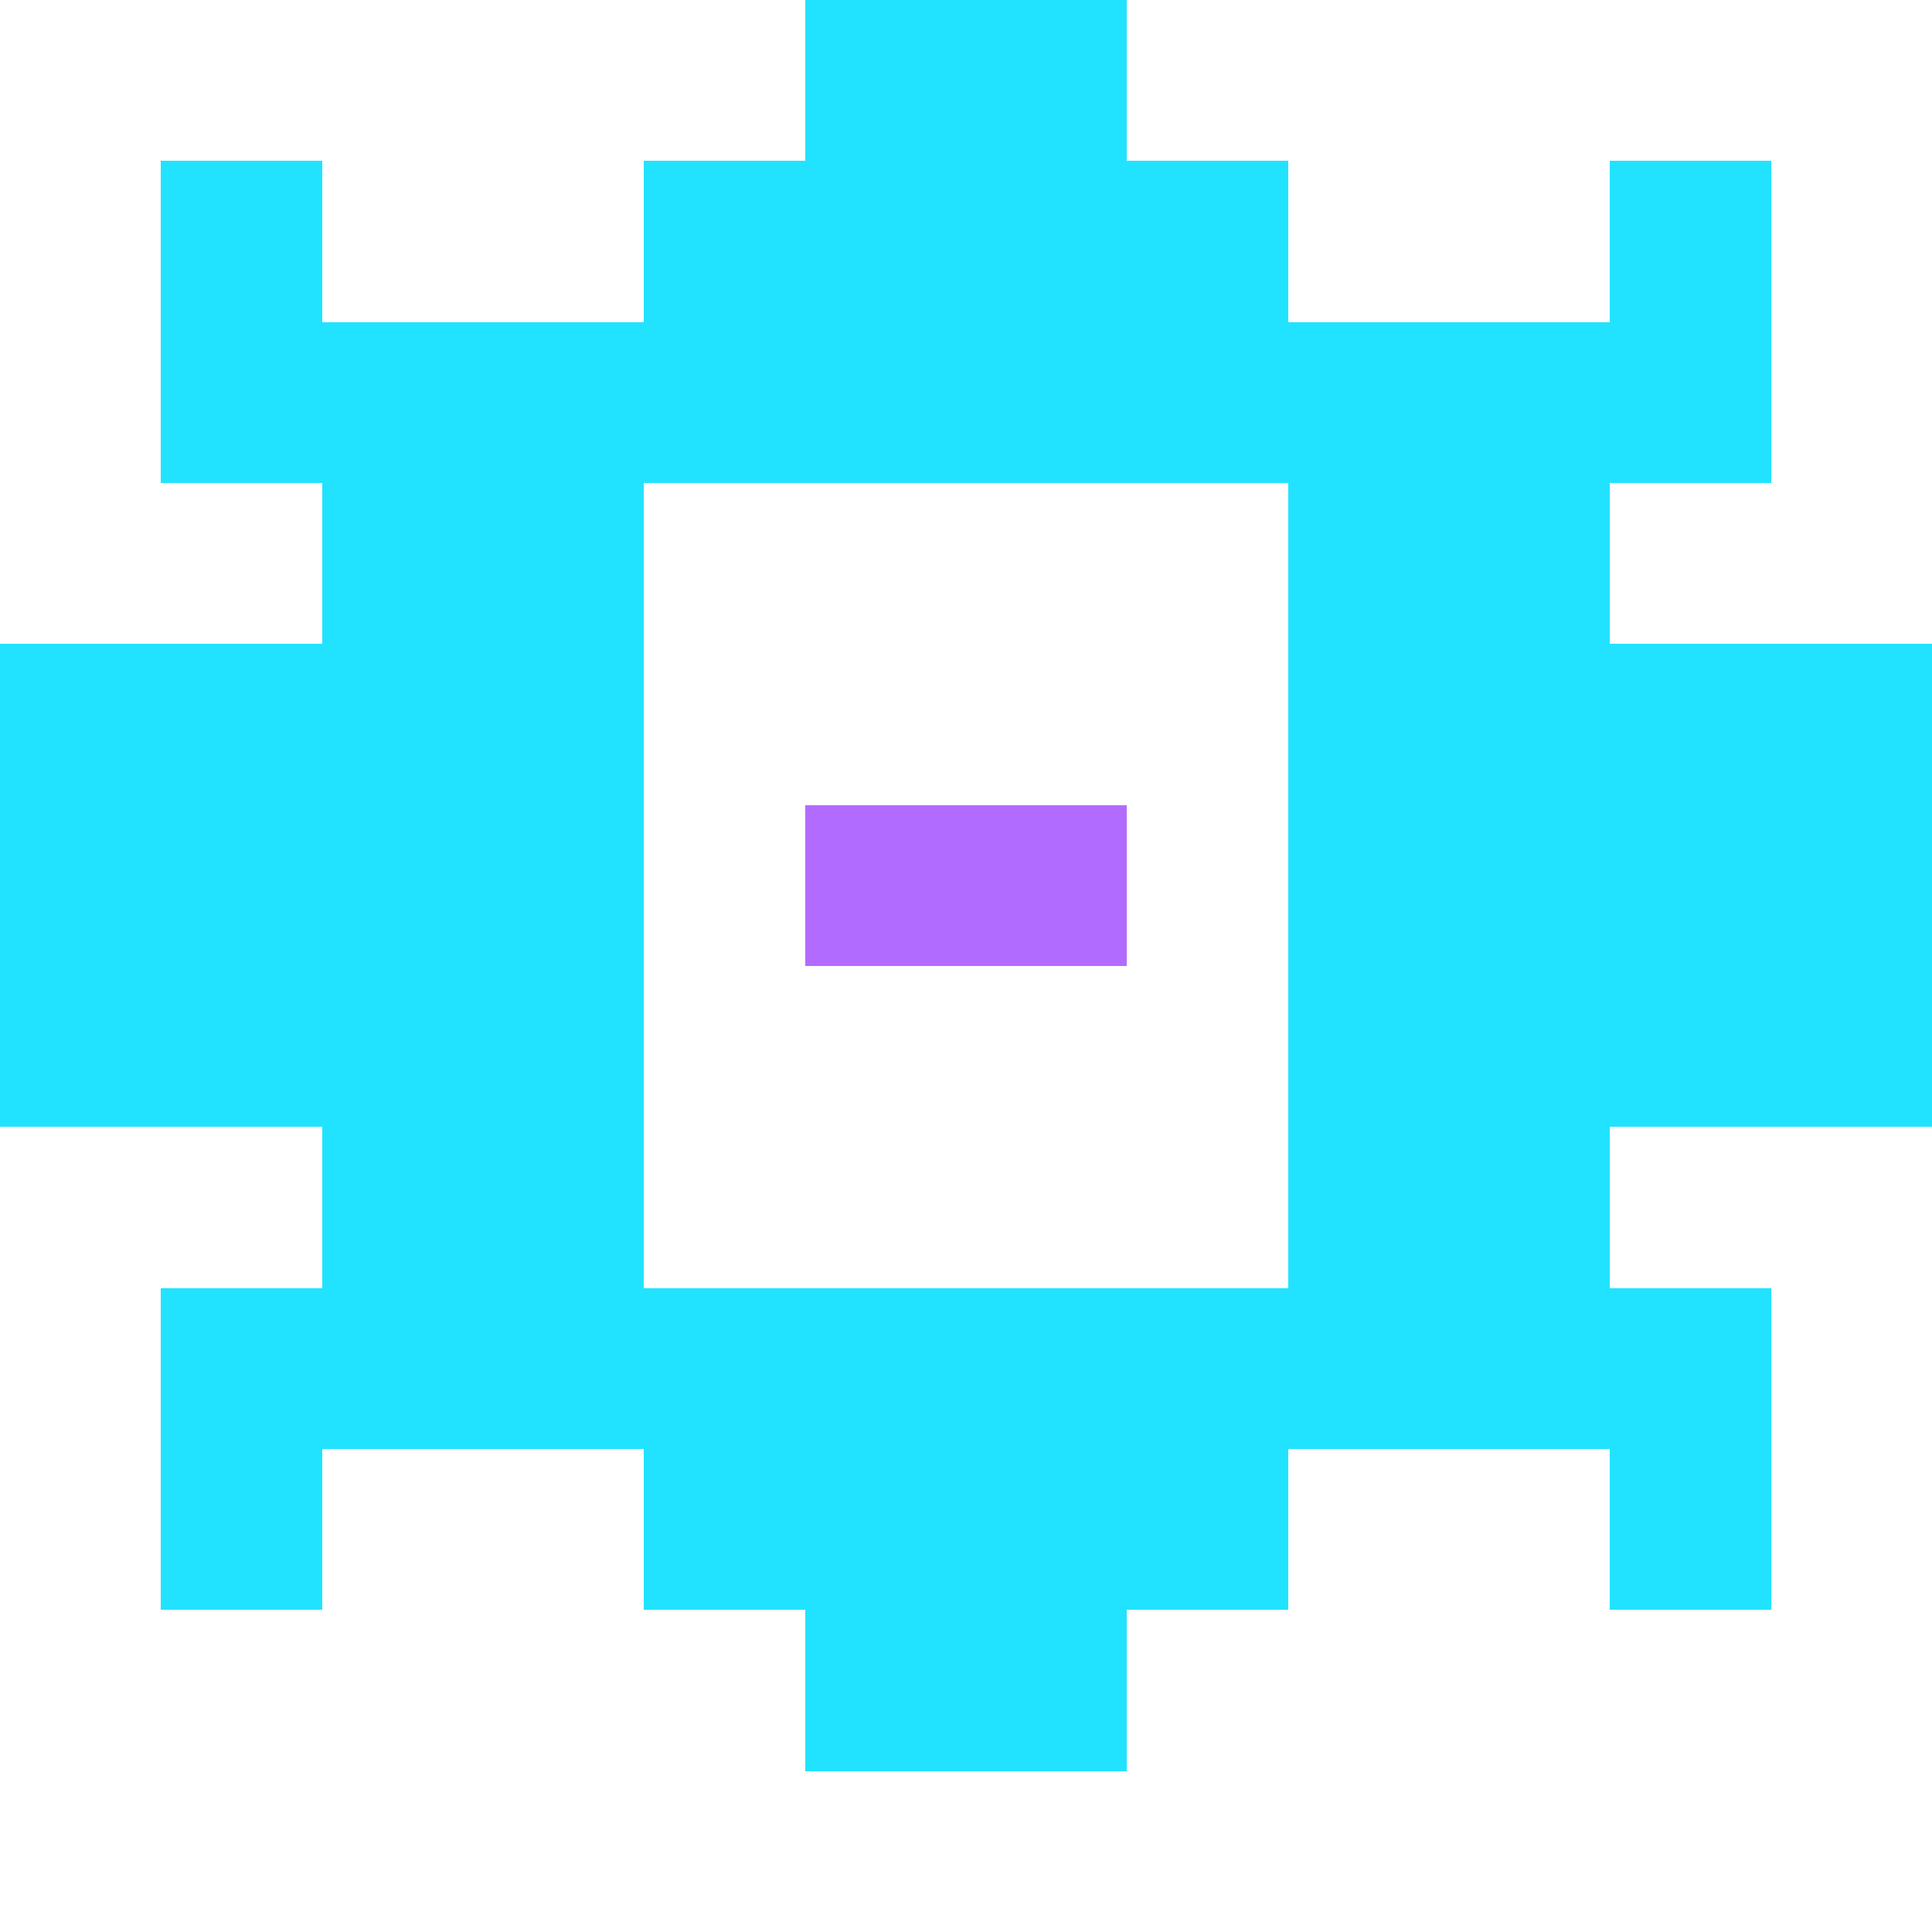
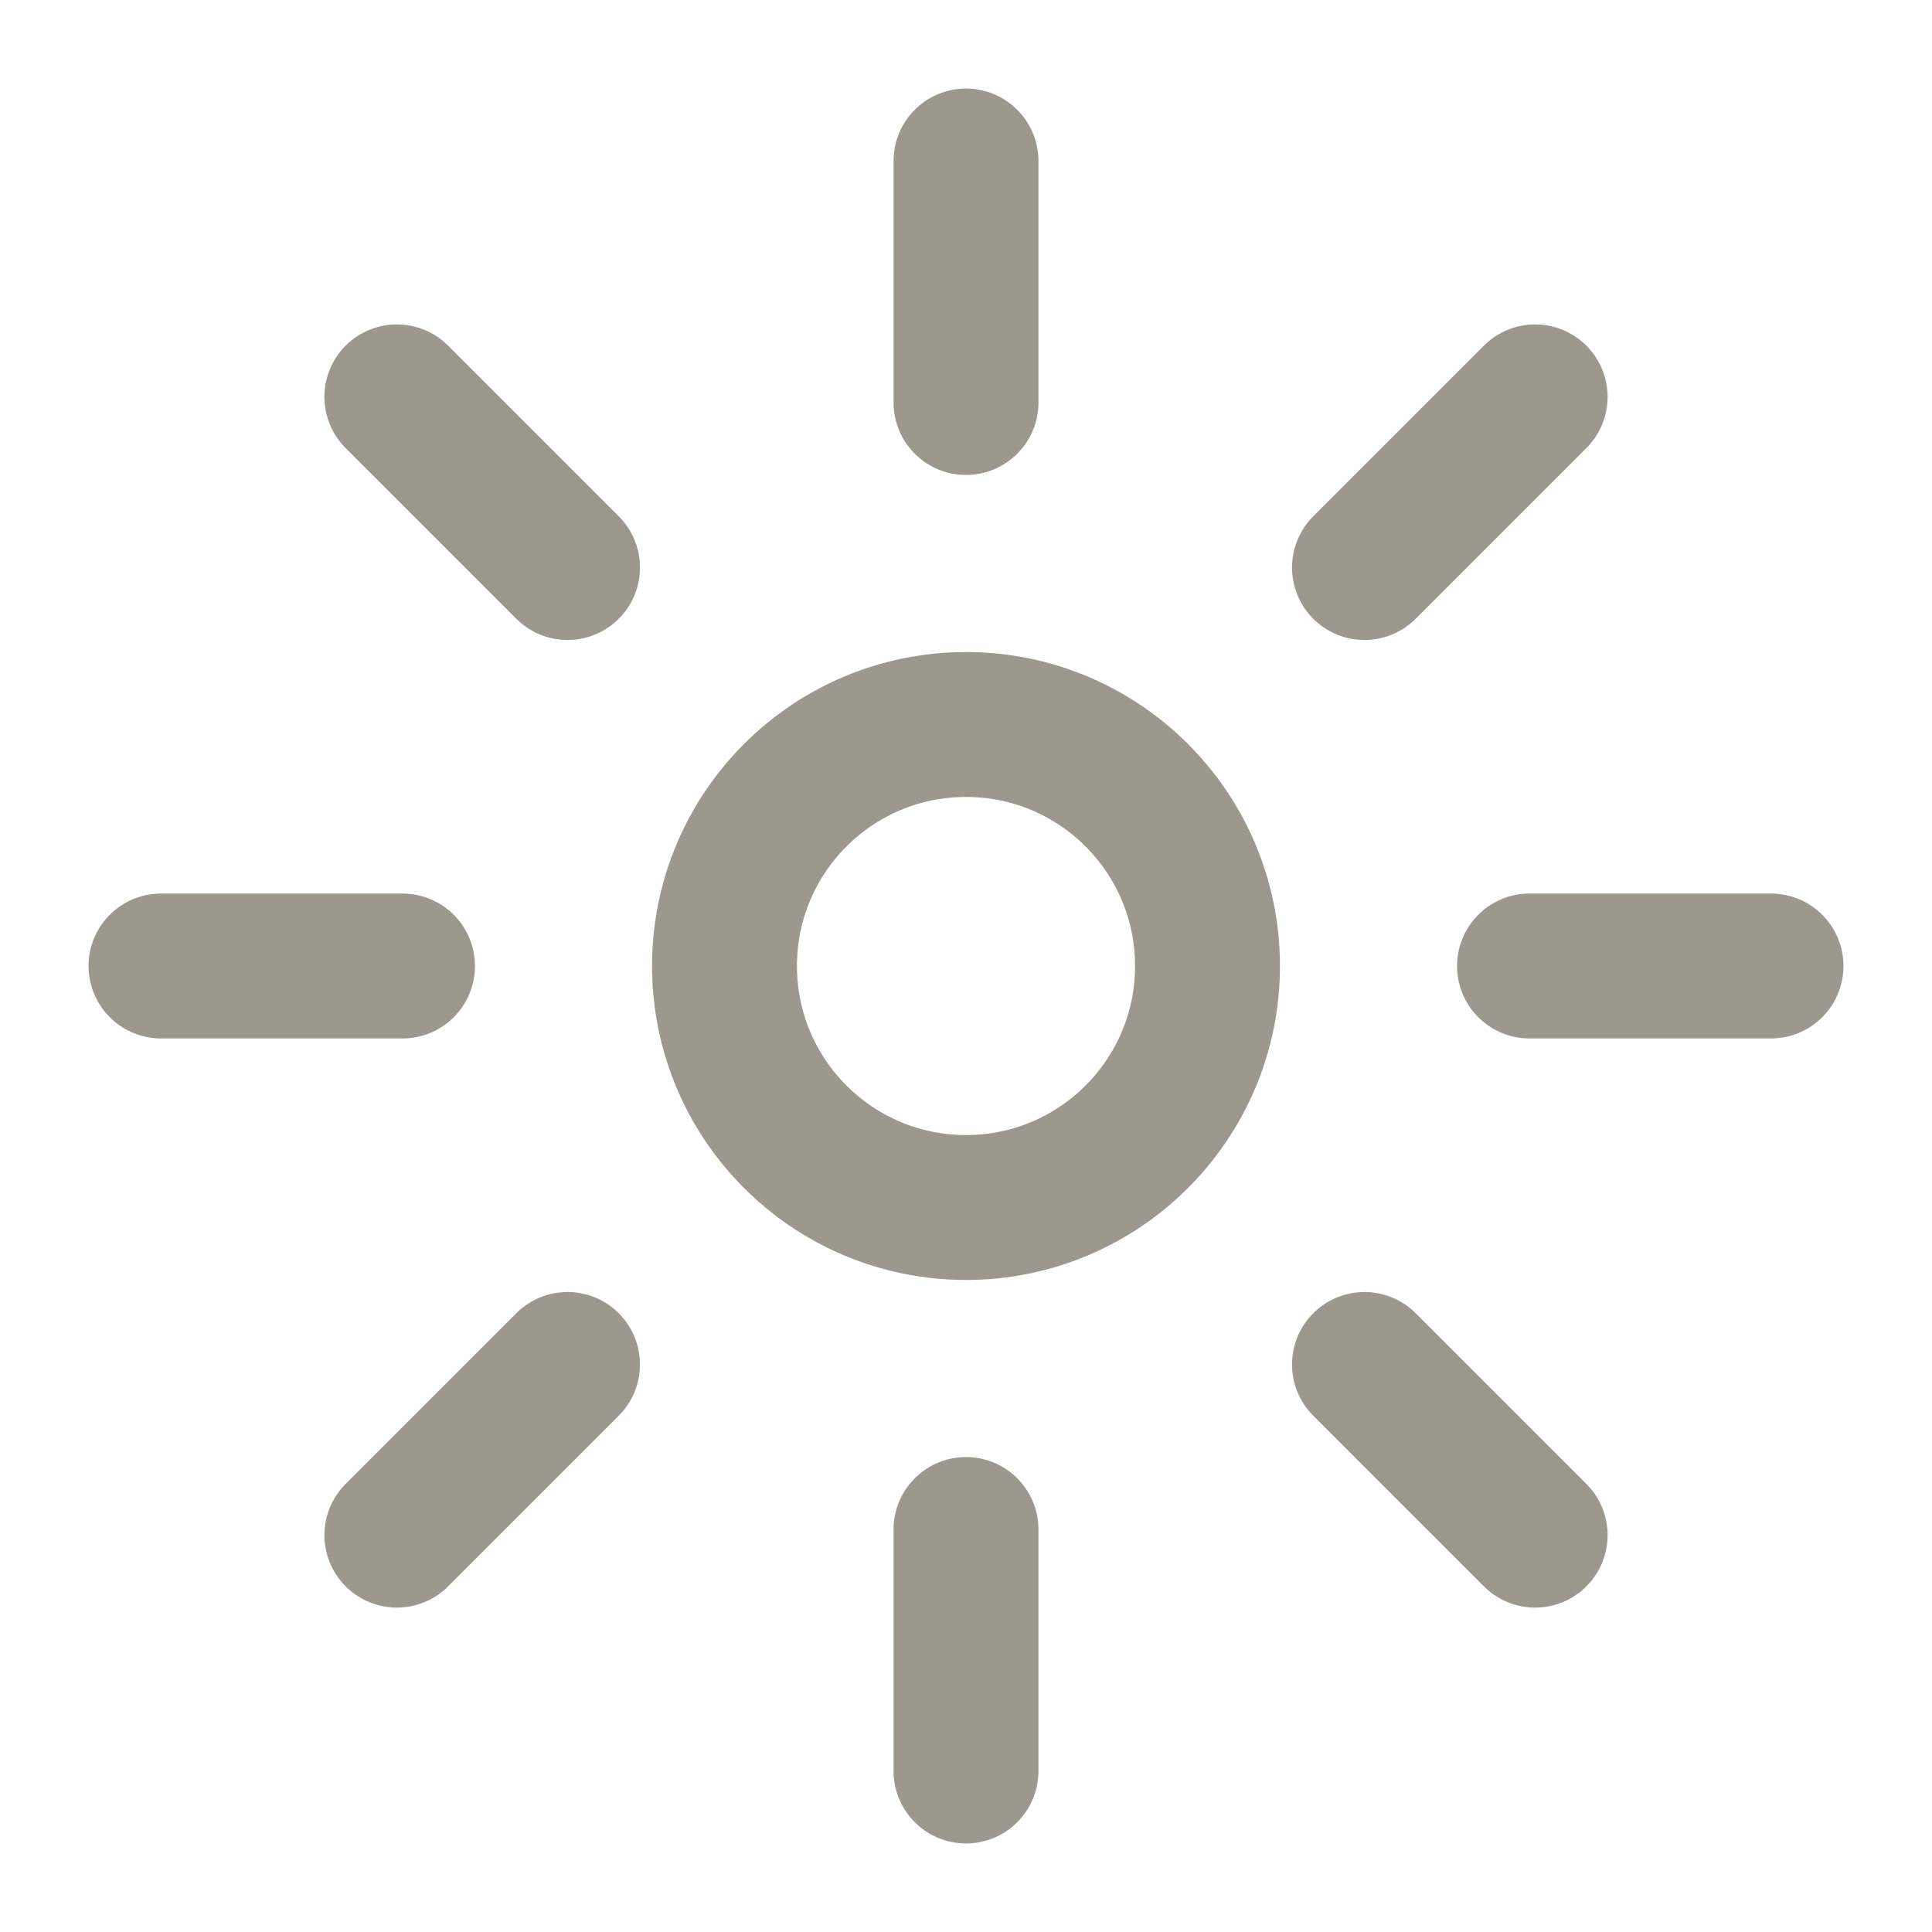
- <svg xmlns="http://www.w3.org/2000/svg" viewBox="0 0 12 12" width="12" height="12" shape-rendering="crispEdges">
-   <rect x="5" y="0" width="1" height="1" fill="#22E3FF" />
-   <rect x="6" y="0" width="1" height="1" fill="#22E3FF" />
-   <rect x="1" y="1" width="1" height="1" fill="#22E3FF" />
-   <rect x="4" y="1" width="1" height="1" fill="#22E3FF" />
-   <rect x="5" y="1" width="1" height="1" fill="#22E3FF" />
-   <rect x="6" y="1" width="1" height="1" fill="#22E3FF" />
-   <rect x="7" y="1" width="1" height="1" fill="#22E3FF" />
-   <rect x="10" y="1" width="1" height="1" fill="#22E3FF" />
-   <rect x="1" y="2" width="1" height="1" fill="#22E3FF" />
-   <rect x="2" y="2" width="1" height="1" fill="#22E3FF" />
-   <rect x="3" y="2" width="1" height="1" fill="#22E3FF" />
-   <rect x="4" y="2" width="1" height="1" fill="#22E3FF" />
-   <rect x="5" y="2" width="1" height="1" fill="#22E3FF" />
-   <rect x="6" y="2" width="1" height="1" fill="#22E3FF" />
-   <rect x="7" y="2" width="1" height="1" fill="#22E3FF" />
-   <rect x="8" y="2" width="1" height="1" fill="#22E3FF" />
-   <rect x="9" y="2" width="1" height="1" fill="#22E3FF" />
-   <rect x="10" y="2" width="1" height="1" fill="#22E3FF" />
-   <rect x="2" y="3" width="1" height="1" fill="#22E3FF" />
-   <rect x="3" y="3" width="1" height="1" fill="#22E3FF" />
-   <rect x="8" y="3" width="1" height="1" fill="#22E3FF" />
-   <rect x="9" y="3" width="1" height="1" fill="#22E3FF" />
-   <rect x="0" y="4" width="1" height="1" fill="#22E3FF" />
-   <rect x="1" y="4" width="1" height="1" fill="#22E3FF" />
-   <rect x="2" y="4" width="1" height="1" fill="#22E3FF" />
-   <rect x="3" y="4" width="1" height="1" fill="#22E3FF" />
-   <rect x="8" y="4" width="1" height="1" fill="#22E3FF" />
-   <rect x="9" y="4" width="1" height="1" fill="#22E3FF" />
-   <rect x="10" y="4" width="1" height="1" fill="#22E3FF" />
-   <rect x="11" y="4" width="1" height="1" fill="#22E3FF" />
-   <rect x="0" y="5" width="1" height="1" fill="#22E3FF" />
-   <rect x="1" y="5" width="1" height="1" fill="#22E3FF" />
-   <rect x="2" y="5" width="1" height="1" fill="#22E3FF" />
-   <rect x="3" y="5" width="1" height="1" fill="#22E3FF" />
-   <rect x="5" y="5" width="1" height="1" fill="#B26BFF" />
-   <rect x="6" y="5" width="1" height="1" fill="#B26BFF" />
-   <rect x="8" y="5" width="1" height="1" fill="#22E3FF" />
-   <rect x="9" y="5" width="1" height="1" fill="#22E3FF" />
-   <rect x="10" y="5" width="1" height="1" fill="#22E3FF" />
-   <rect x="11" y="5" width="1" height="1" fill="#22E3FF" />
-   <rect x="0" y="6" width="1" height="1" fill="#22E3FF" />
-   <rect x="1" y="6" width="1" height="1" fill="#22E3FF" />
-   <rect x="2" y="6" width="1" height="1" fill="#22E3FF" />
-   <rect x="3" y="6" width="1" height="1" fill="#22E3FF" />
-   <rect x="8" y="6" width="1" height="1" fill="#22E3FF" />
-   <rect x="9" y="6" width="1" height="1" fill="#22E3FF" />
-   <rect x="10" y="6" width="1" height="1" fill="#22E3FF" />
-   <rect x="11" y="6" width="1" height="1" fill="#22E3FF" />
-   <rect x="2" y="7" width="1" height="1" fill="#22E3FF" />
-   <rect x="3" y="7" width="1" height="1" fill="#22E3FF" />
-   <rect x="8" y="7" width="1" height="1" fill="#22E3FF" />
-   <rect x="9" y="7" width="1" height="1" fill="#22E3FF" />
-   <rect x="1" y="8" width="1" height="1" fill="#22E3FF" />
-   <rect x="2" y="8" width="1" height="1" fill="#22E3FF" />
-   <rect x="3" y="8" width="1" height="1" fill="#22E3FF" />
-   <rect x="4" y="8" width="1" height="1" fill="#22E3FF" />
-   <rect x="5" y="8" width="1" height="1" fill="#22E3FF" />
-   <rect x="6" y="8" width="1" height="1" fill="#22E3FF" />
-   <rect x="7" y="8" width="1" height="1" fill="#22E3FF" />
-   <rect x="8" y="8" width="1" height="1" fill="#22E3FF" />
-   <rect x="9" y="8" width="1" height="1" fill="#22E3FF" />
-   <rect x="10" y="8" width="1" height="1" fill="#22E3FF" />
-   <rect x="1" y="9" width="1" height="1" fill="#22E3FF" />
-   <rect x="4" y="9" width="1" height="1" fill="#22E3FF" />
-   <rect x="5" y="9" width="1" height="1" fill="#22E3FF" />
-   <rect x="6" y="9" width="1" height="1" fill="#22E3FF" />
-   <rect x="7" y="9" width="1" height="1" fill="#22E3FF" />
-   <rect x="10" y="9" width="1" height="1" fill="#22E3FF" />
-   <rect x="5" y="10" width="1" height="1" fill="#22E3FF" />
-   <rect x="6" y="10" width="1" height="1" fill="#22E3FF" />
+ <svg xmlns="http://www.w3.org/2000/svg" viewBox="0 0 24 24" fill="none" stroke="#9c988e" stroke-width="1.8" stroke-linecap="round" stroke-linejoin="round">
+   <circle cx="12" cy="12" r="3" />
+   <path d="M12 2v3M12 19v3M4.93 4.93l2.12 2.12M16.95 16.95l2.12 2.12M2 12h3M19 12h3M4.93 19.07l2.12-2.12M16.95 7.05l2.12-2.12" />
</svg>
